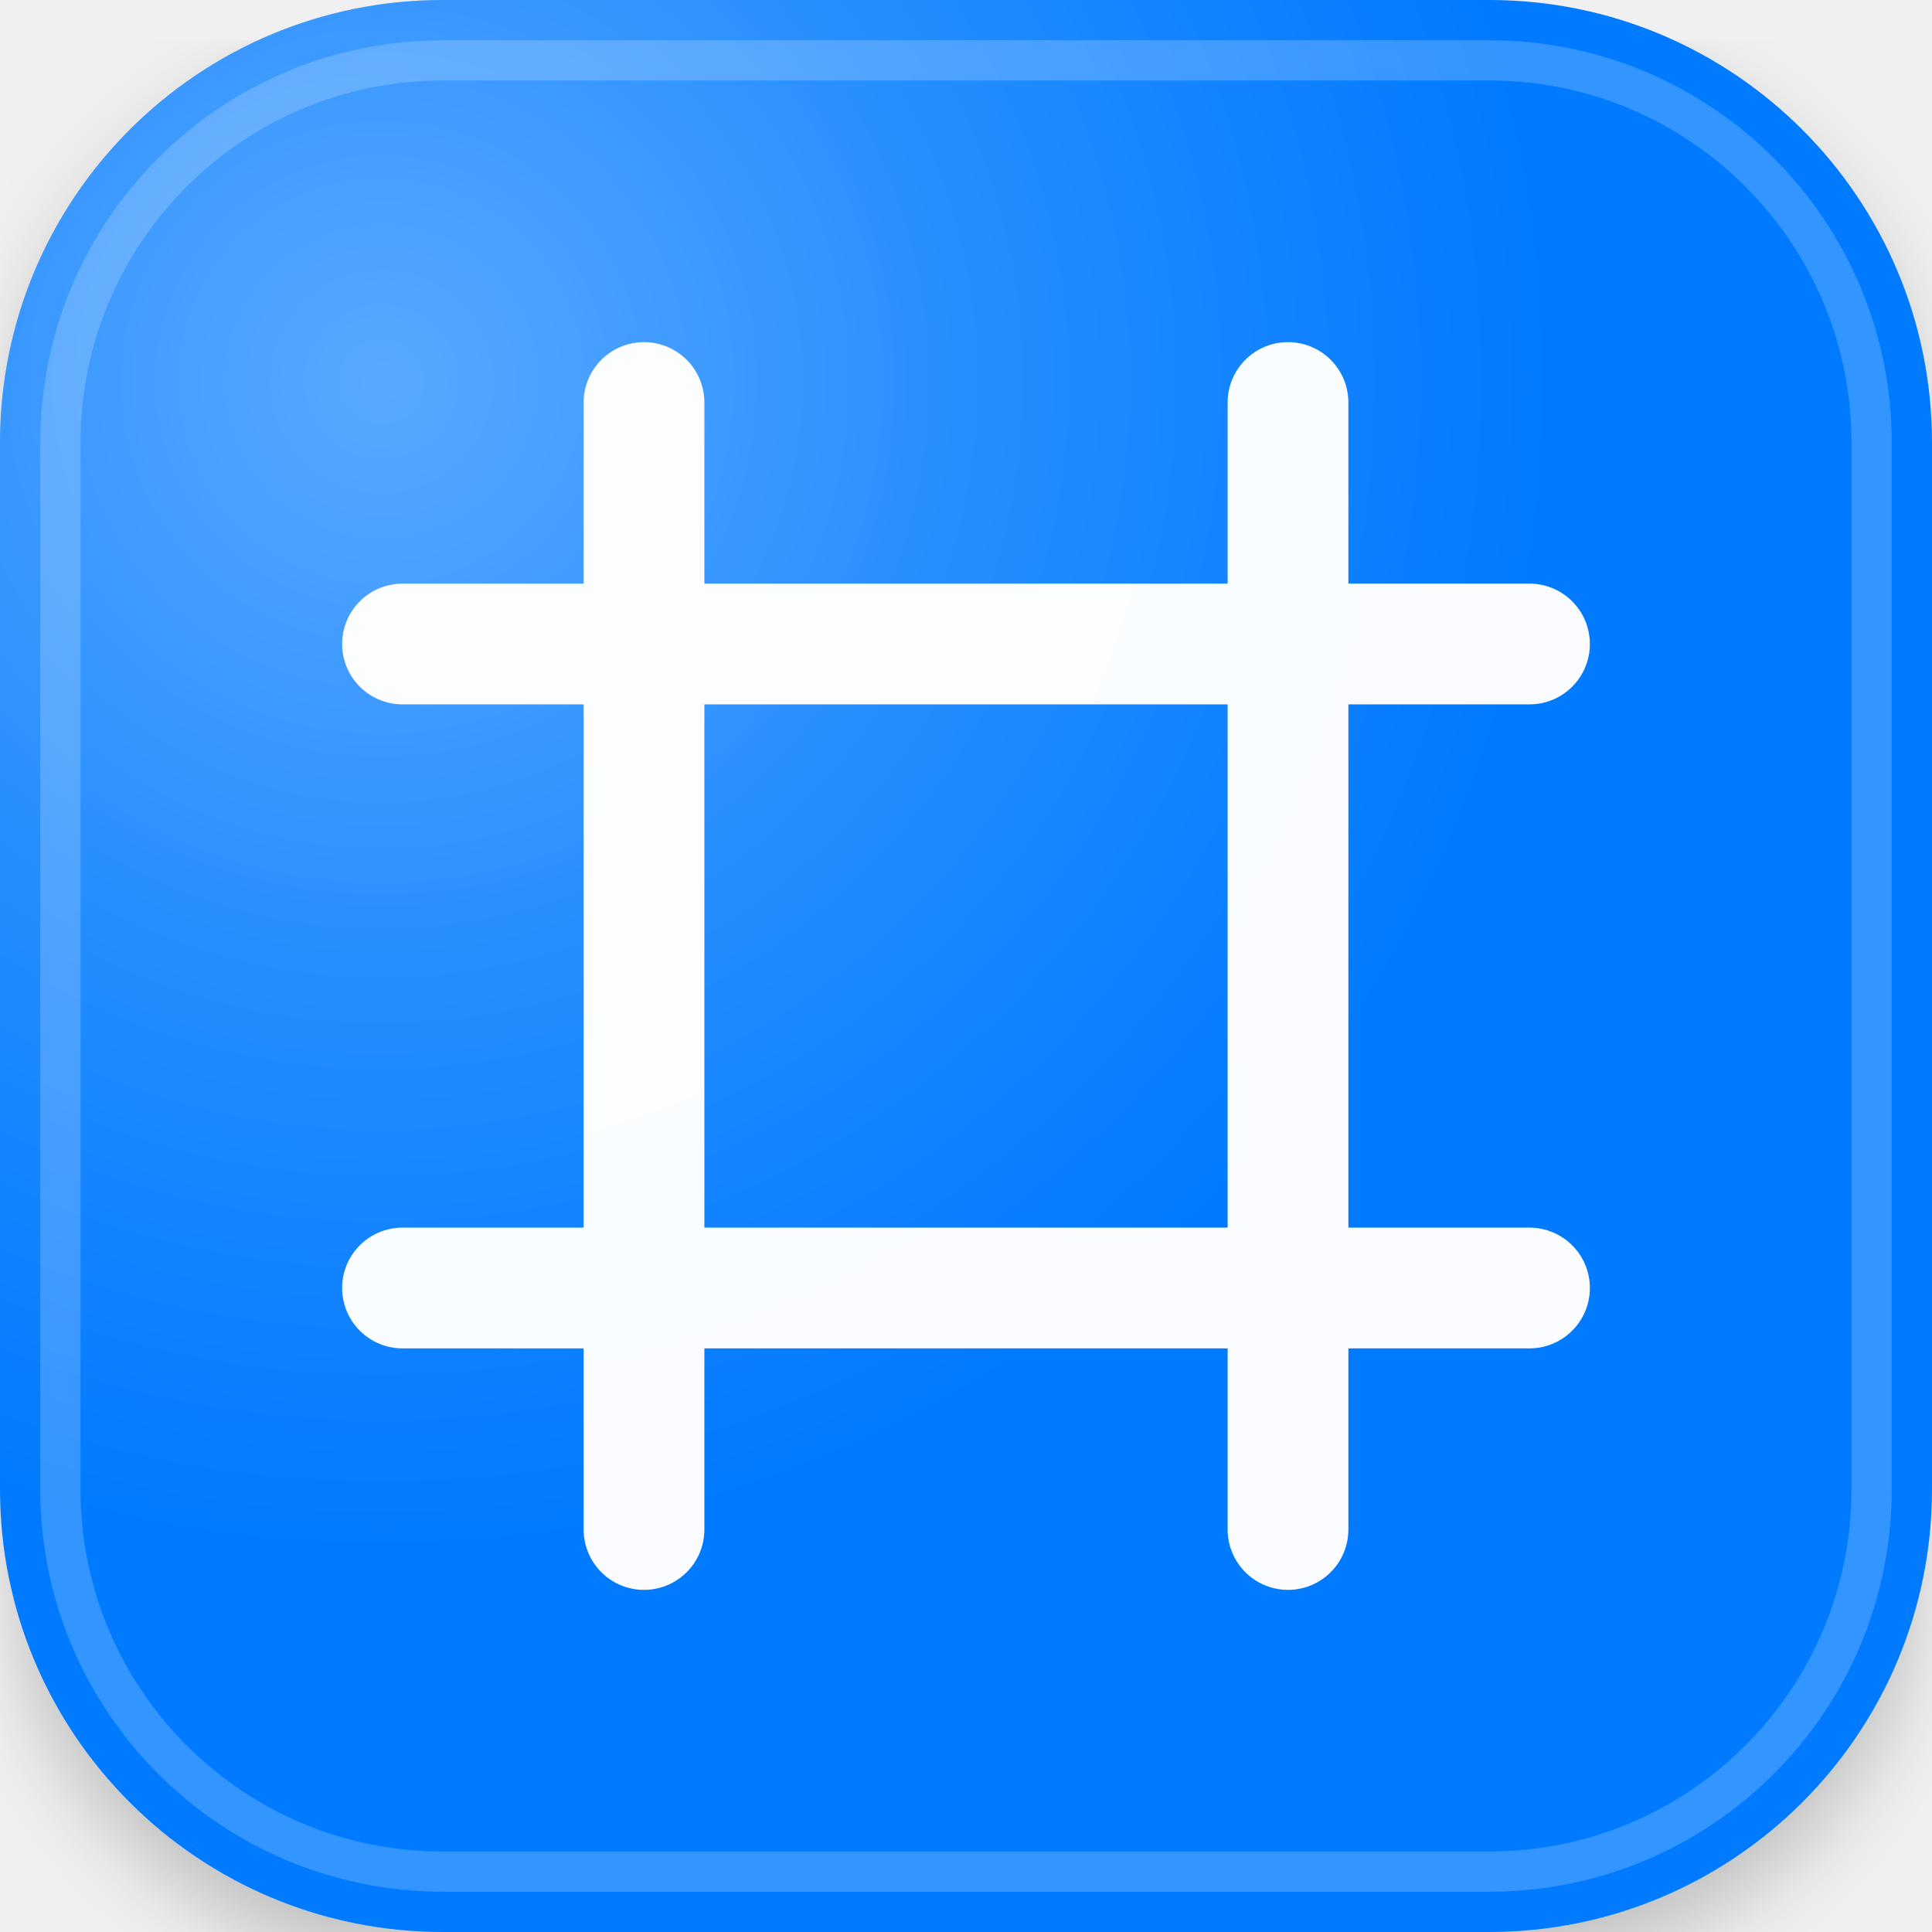
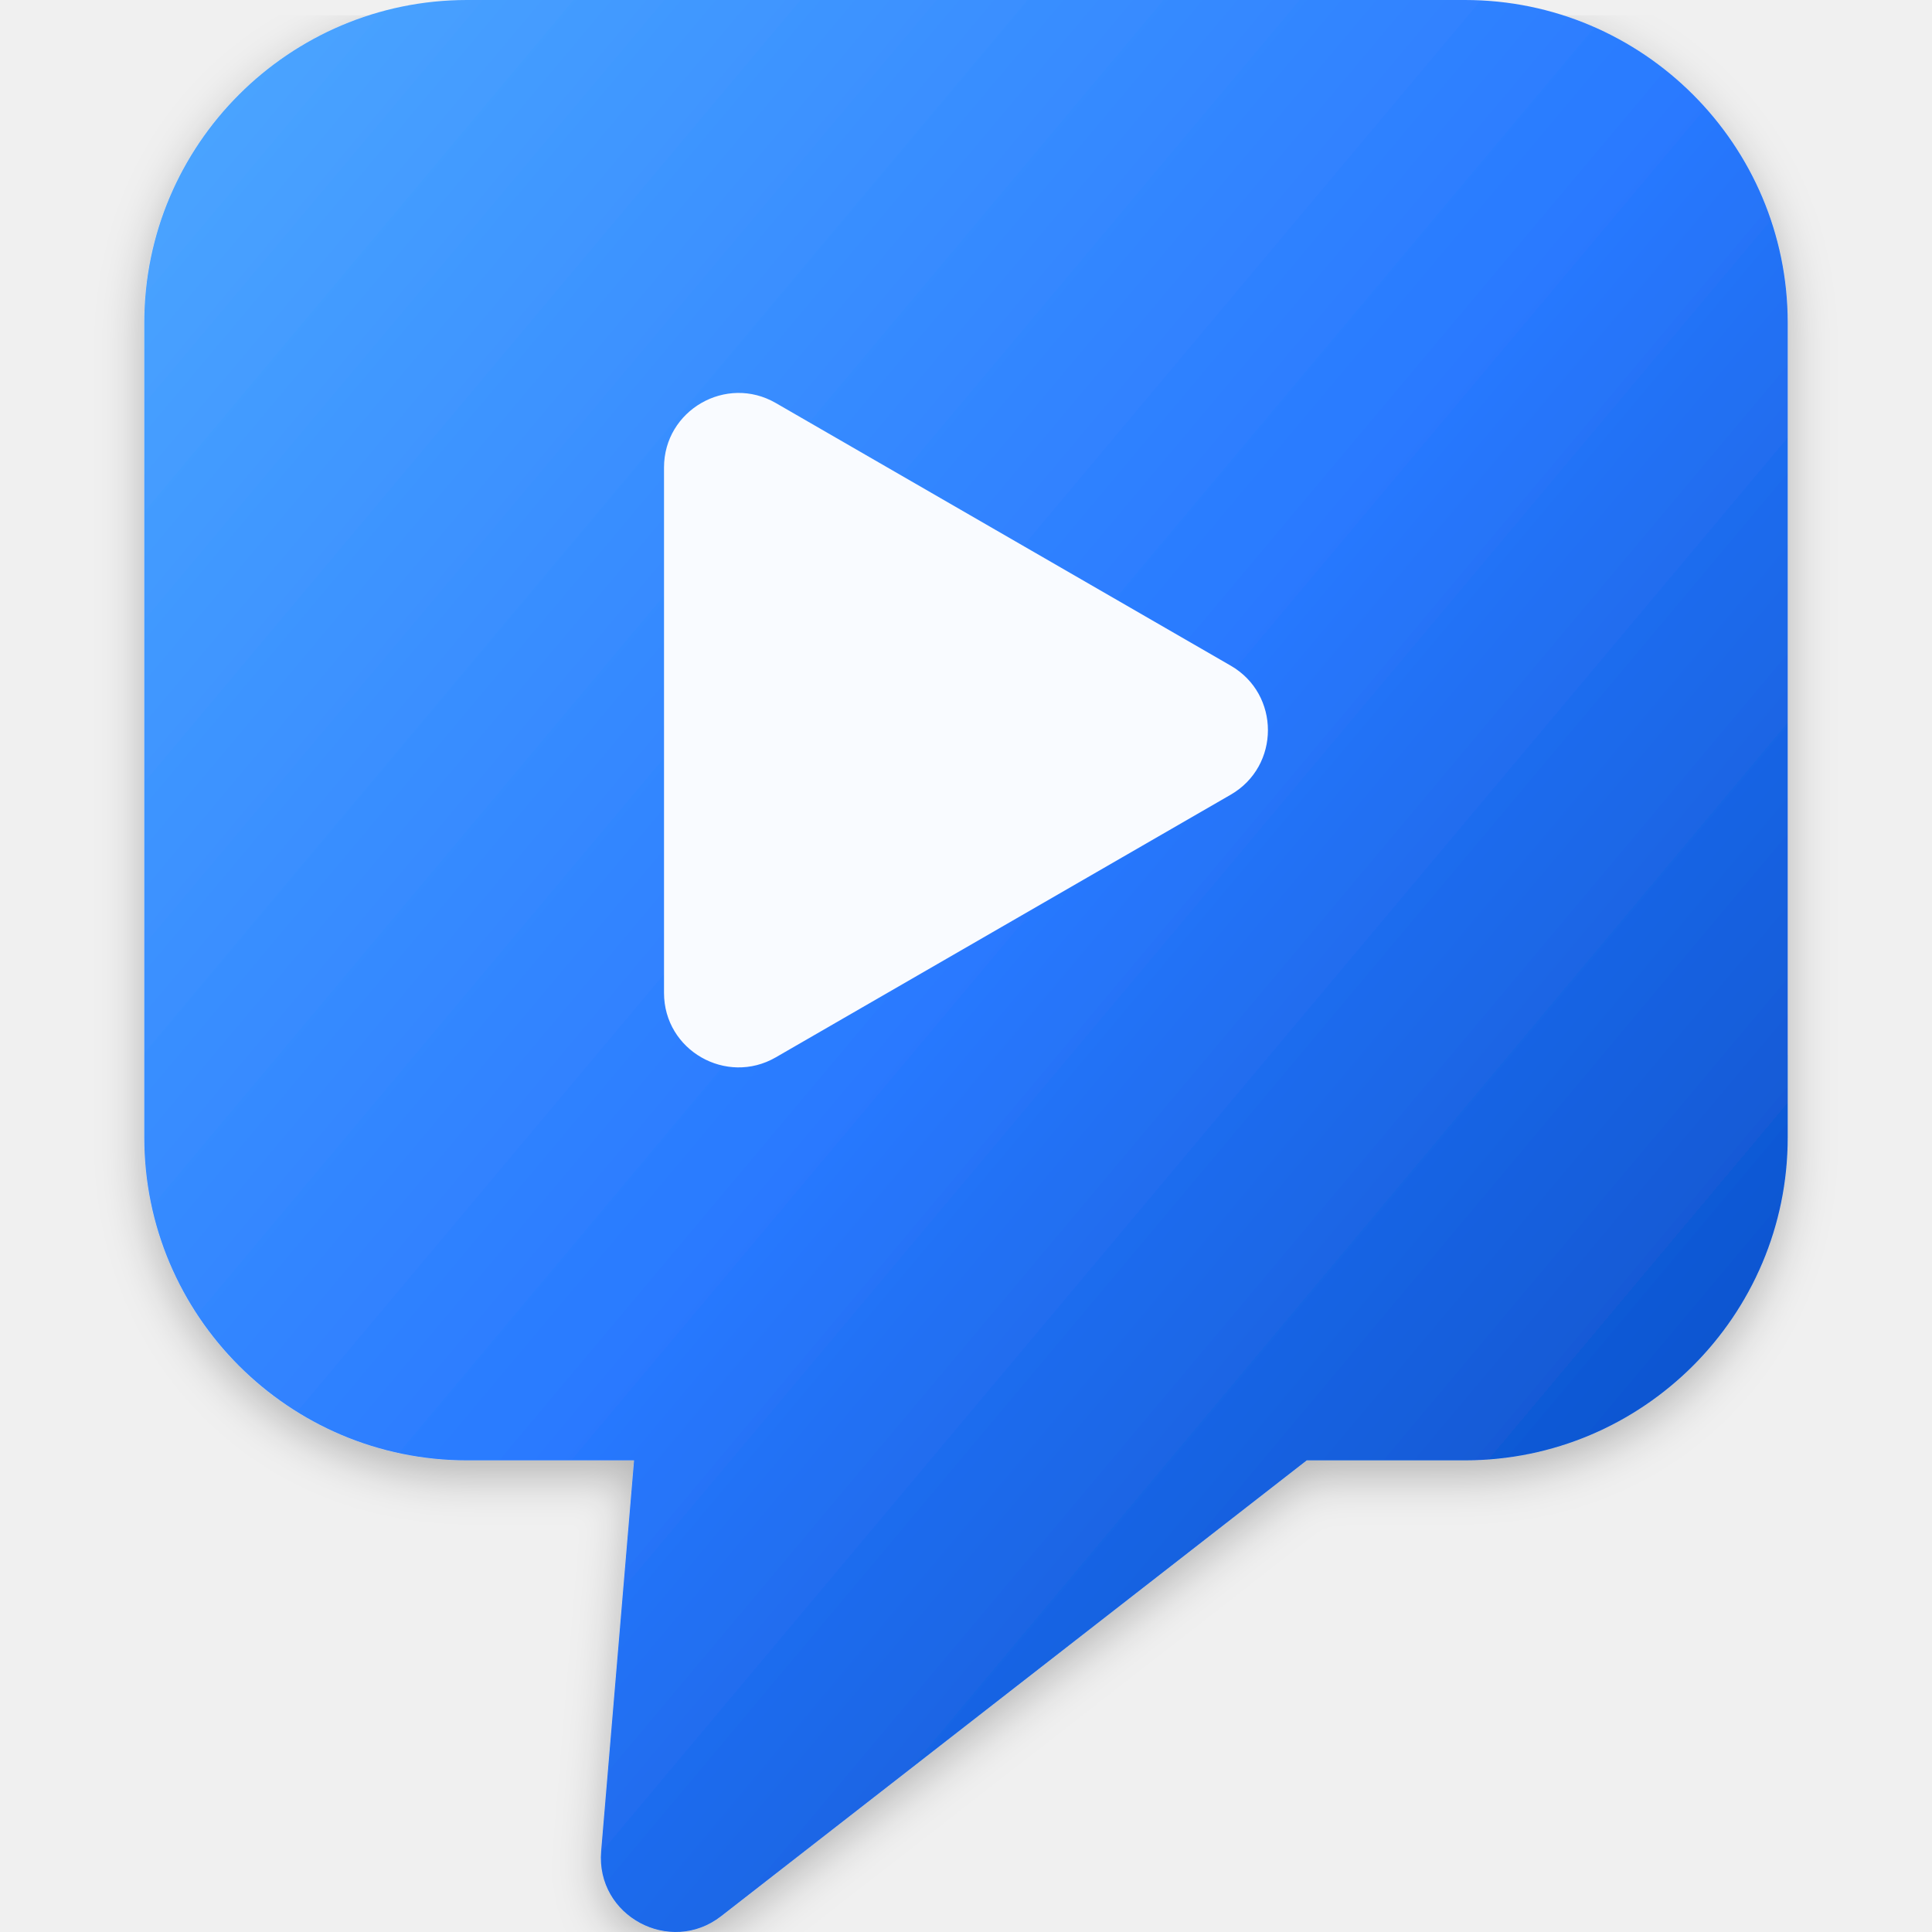
- <svg xmlns="http://www.w3.org/2000/svg" width="256" height="256" viewBox="0 0 24 24">
+ <svg xmlns="http://www.w3.org/2000/svg" height="200" width="200" viewBox="0 0 511.999 511.999" xml:space="preserve">
  <defs>
-     <filter id="outerGlow">
-       <feGaussianBlur in="SourceAlpha" stdDeviation="0.5" />
-       <feOffset dx="0" dy="0.5" result="offsetblur" />
-       <feFlood flood-color="#000000" flood-opacity="0.2" />
-       <feComposite in2="offsetblur" operator="in" />
-       <feMerge>
-         <feMergeNode />
-         <feMergeNode in="SourceGraphic" />
-       </feMerge>
+     <linearGradient id="b" x1="0%" y1="0%" x2="100%" y2="100%">
+       <stop offset="0%" style="stop-color:#4da8ff;stop-opacity:1" />
+       <stop offset="50%" style="stop-color:#2979ff;stop-opacity:1" />
+       <stop offset="100%" style="stop-color:#0043b8;stop-opacity:1" />
+     </linearGradient>
+     <filter id="a" x="-20%" y="-20%" width="150%" height="150%">
+       <feDropShadow dx="0" dy="4" stdDeviation="6" flood-color="#000" flood-opacity=".25" />
    </filter>
-     <radialGradient id="cornerGlow" cx="20%" cy="20%" r="60%">
-       <stop offset="0%" stop-color="white" stop-opacity="0.35" />
-       <stop offset="50%" stop-color="white" stop-opacity="0.15" />
-       <stop offset="100%" stop-color="white" stop-opacity="0" />
-     </radialGradient>
  </defs>
-   <rect width="24" height="24" rx="5.5" fill="#007AFF" filter="url(#outerGlow)" />
-   <rect width="24" height="24" rx="5.5" fill="url(#cornerGlow)" />
-   <g opacity="0.98">
-     <line x1="5" y1="8" x2="19" y2="8" stroke="white" stroke-width="1.5" stroke-linecap="round" />
-     <line x1="5" y1="16" x2="19" y2="16" stroke="white" stroke-width="1.5" stroke-linecap="round" />
-     <line x1="8" y1="5" x2="8" y2="19" stroke="white" stroke-width="1.5" stroke-linecap="round" />
-     <line x1="16" y1="5" x2="16" y2="19" stroke="white" stroke-width="1.5" stroke-linecap="round" />
+   <g filter="url(#a)">
+     <path style="fill:url(#b)" d="m159.308 490.576 8.725-103.568h-44.257c-47.166 0-85.539-38.373-85.539-85.539V85.539C38.237 38.373 76.61 0 123.776 0h264.447c47.166 0 85.539 38.373 85.539 85.539v215.93c0 47.166-38.373 85.539-85.539 85.539h-41.919L191.102 507.81c-13.476 10.488-33.247-.001-31.794-17.234" />
+     <path style="fill:#f9fbff" d="M175.972 263.117V123.891c0-15.189 16.48-24.676 29.61-17.095l120.575 69.613c13.152 7.593 13.132 26.608 0 34.189l-120.575 69.613c-13.051 7.537-29.61-1.805-29.61-17.094" />
  </g>
-   <rect x="0.75" y="0.75" width="22.5" height="22.5" rx="4.75" fill="none" stroke="white" stroke-width="0.5" opacity="0.2" />
</svg>
